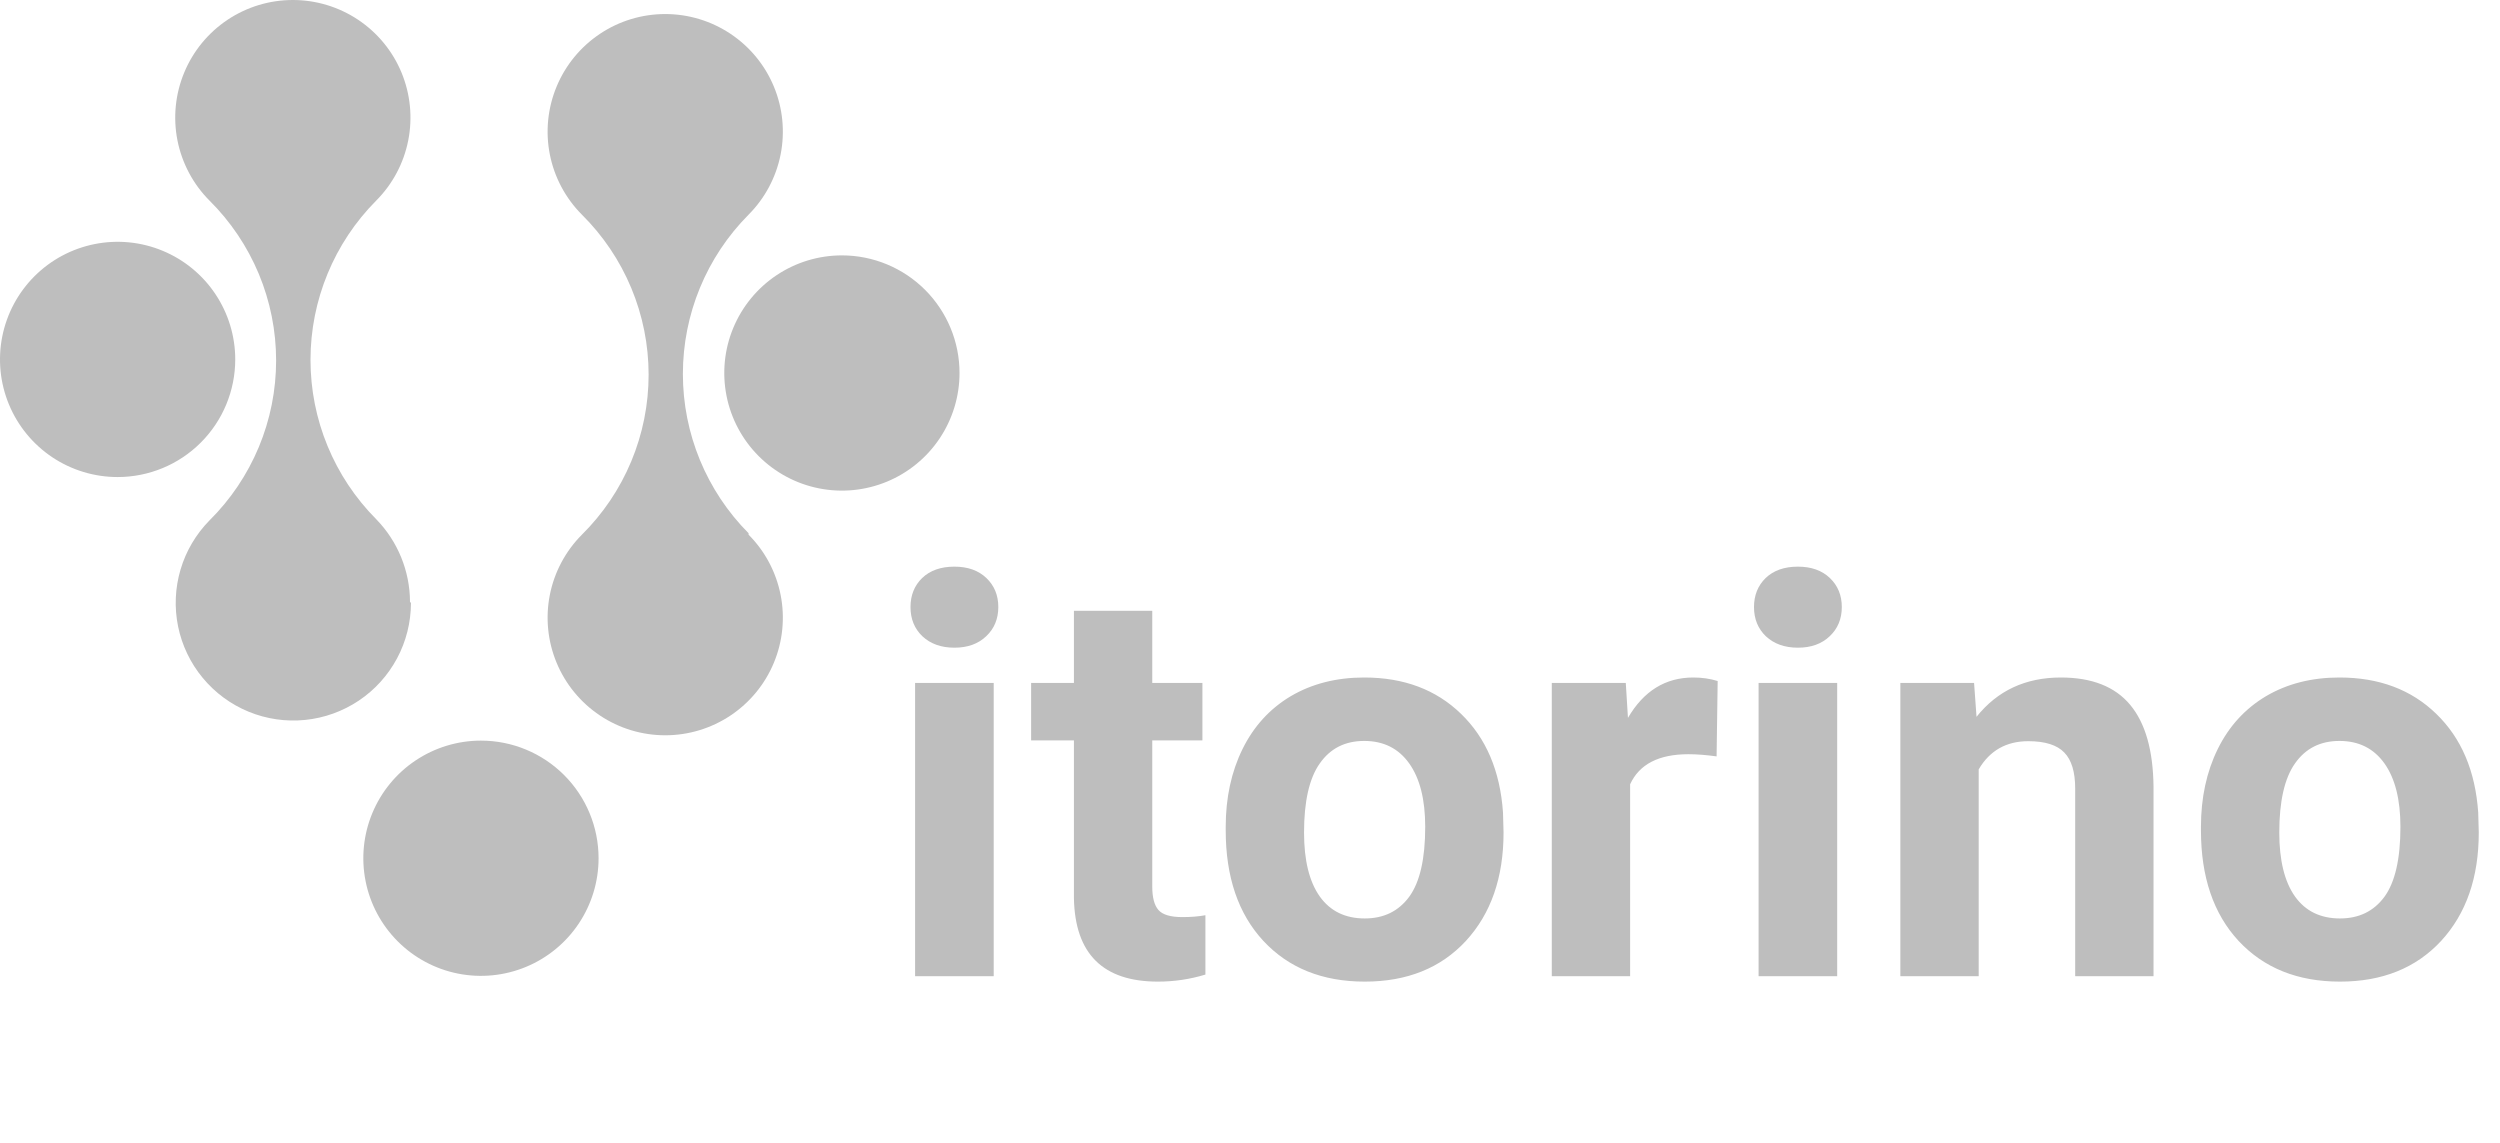
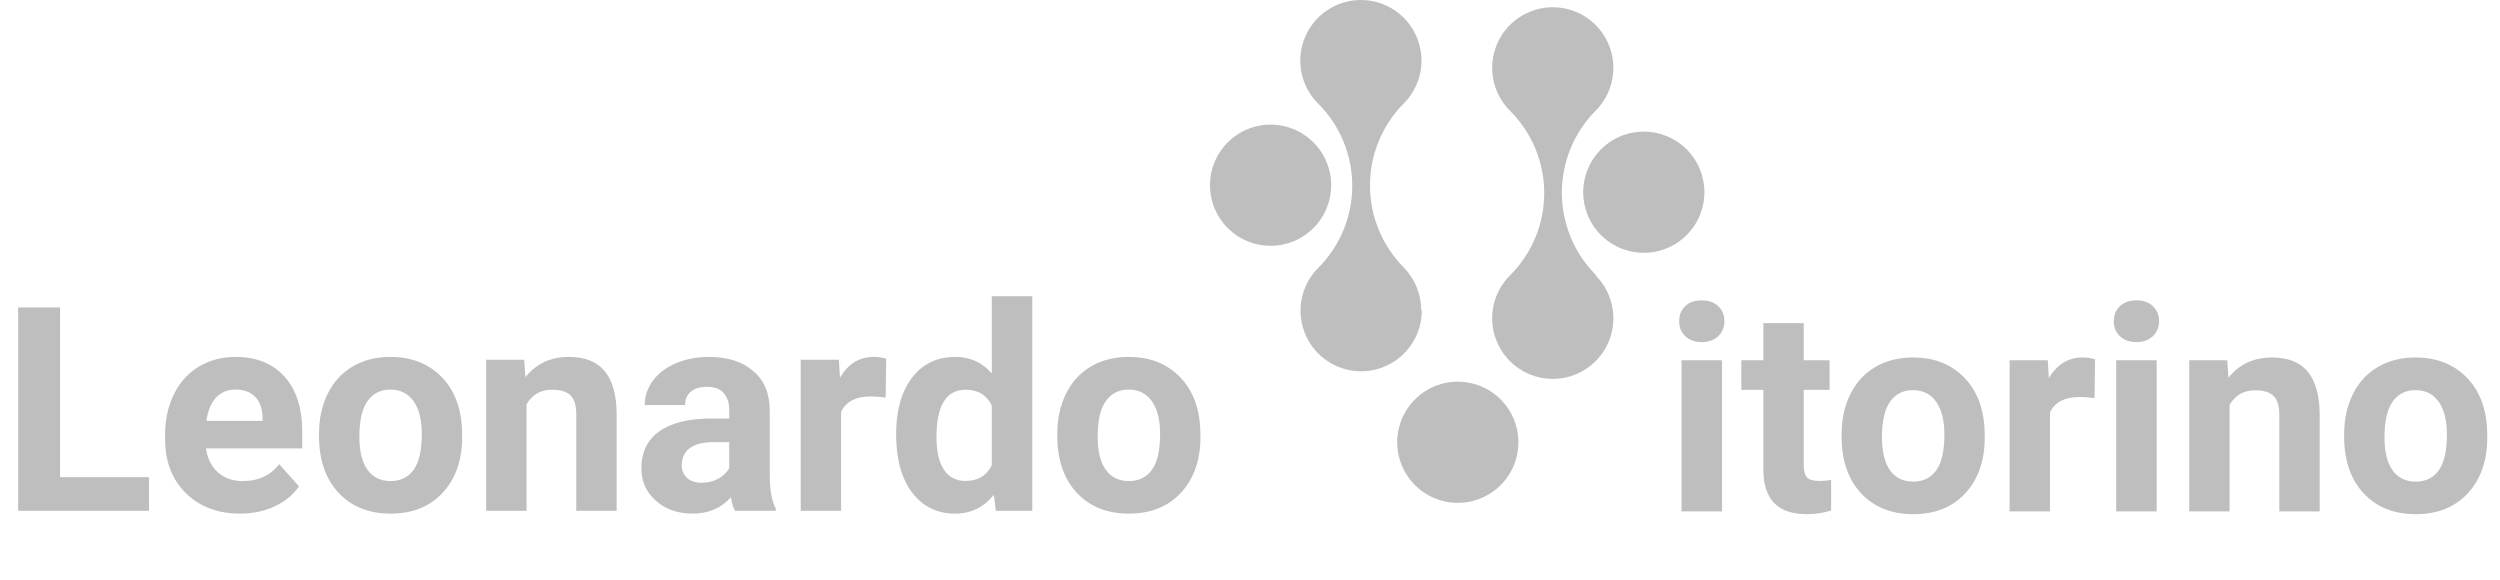
- <svg xmlns="http://www.w3.org/2000/svg" width="105" height="48" viewBox="0 0 105 48" fill="none">
-   <path d="M41.736 41H38.434V28.683H41.736V41ZM38.241 25.495C38.241 25.002 38.404 24.596 38.73 24.277C39.064 23.958 39.516 23.799 40.085 23.799C40.647 23.799 41.094 23.958 41.428 24.277C41.762 24.596 41.929 25.002 41.929 25.495C41.929 25.996 41.758 26.406 41.417 26.725C41.083 27.043 40.639 27.203 40.085 27.203C39.531 27.203 39.083 27.043 38.742 26.725C38.408 26.406 38.241 25.996 38.241 25.495ZM48.395 25.654V28.683H50.501V31.096H48.395V37.243C48.395 37.699 48.483 38.025 48.657 38.222C48.832 38.42 49.166 38.518 49.659 38.518C50.023 38.518 50.346 38.492 50.627 38.439V40.932C49.981 41.129 49.317 41.228 48.634 41.228C46.327 41.228 45.151 40.063 45.105 37.733V31.096H43.307V28.683H45.105V25.654H48.395ZM51.48 34.727C51.48 33.506 51.716 32.416 52.186 31.46C52.657 30.504 53.332 29.764 54.212 29.24C55.1 28.717 56.129 28.455 57.297 28.455C58.96 28.455 60.314 28.963 61.362 29.98C62.416 30.997 63.005 32.379 63.126 34.124L63.149 34.967C63.149 36.856 62.621 38.374 61.566 39.52C60.512 40.658 59.096 41.228 57.32 41.228C55.544 41.228 54.125 40.658 53.063 39.52C52.008 38.382 51.48 36.834 51.48 34.875V34.727ZM54.77 34.967C54.77 36.135 54.99 37.031 55.431 37.653C55.871 38.268 56.501 38.575 57.32 38.575C58.117 38.575 58.739 38.272 59.187 37.664C59.635 37.05 59.859 36.071 59.859 34.727C59.859 33.581 59.635 32.694 59.187 32.064C58.739 31.434 58.11 31.119 57.297 31.119C56.493 31.119 55.871 31.434 55.431 32.064C54.99 32.686 54.77 33.654 54.77 34.967ZM72.097 31.768C71.649 31.707 71.254 31.677 70.913 31.677C69.668 31.677 68.852 32.098 68.465 32.94V41H65.175V28.683H68.283L68.374 30.151C69.034 29.02 69.949 28.455 71.118 28.455C71.482 28.455 71.823 28.504 72.142 28.603L72.097 31.768ZM77.162 41H73.861V28.683H77.162V41ZM73.668 25.495C73.668 25.002 73.831 24.596 74.157 24.277C74.491 23.958 74.943 23.799 75.512 23.799C76.073 23.799 76.521 23.958 76.855 24.277C77.189 24.596 77.356 25.002 77.356 25.495C77.356 25.996 77.185 26.406 76.844 26.725C76.51 27.043 76.066 27.203 75.512 27.203C74.958 27.203 74.51 27.043 74.168 26.725C73.835 26.406 73.668 25.996 73.668 25.495ZM82.911 28.683L83.014 30.106C83.894 29.005 85.074 28.455 86.554 28.455C87.86 28.455 88.831 28.838 89.469 29.605C90.106 30.371 90.432 31.517 90.448 33.043V41H87.158V33.122C87.158 32.424 87.006 31.919 86.702 31.608C86.399 31.29 85.894 31.13 85.188 31.13C84.262 31.13 83.568 31.525 83.105 32.314V41H79.815V28.683H82.911ZM92.44 34.727C92.44 33.506 92.675 32.416 93.145 31.46C93.616 30.504 94.291 29.764 95.172 29.24C96.06 28.717 97.088 28.455 98.257 28.455C99.919 28.455 101.274 28.963 102.321 29.98C103.376 30.997 103.964 32.379 104.085 34.124L104.108 34.967C104.108 36.856 103.581 38.374 102.526 39.52C101.471 40.658 100.056 41.228 98.28 41.228C96.504 41.228 95.085 40.658 94.022 39.52C92.967 38.382 92.44 36.834 92.44 34.875V34.727ZM95.73 34.967C95.73 36.135 95.95 37.031 96.39 37.653C96.83 38.268 97.46 38.575 98.28 38.575C99.077 38.575 99.699 38.272 100.147 37.664C100.594 37.05 100.818 36.071 100.818 34.727C100.818 33.581 100.594 32.694 100.147 32.064C99.699 31.434 99.069 31.119 98.257 31.119C97.453 31.119 96.83 31.434 96.39 32.064C95.95 32.686 95.73 33.654 95.73 34.967Z" fill="#BEBEBE" />
-   <path d="M20.2 31.106C19.223 31.106 18.268 31.396 17.455 31.939C16.643 32.481 16.01 33.253 15.636 34.156C15.262 35.058 15.164 36.052 15.355 37.01C15.545 37.968 16.016 38.848 16.707 39.539C17.398 40.23 18.278 40.701 19.236 40.891C20.194 41.082 21.188 40.984 22.09 40.61C22.993 40.236 23.765 39.603 24.307 38.791C24.85 37.978 25.14 37.023 25.14 36.046C25.14 34.736 24.619 33.479 23.693 32.553C22.767 31.627 21.51 31.106 20.2 31.106Z" fill="#BEBEBE" />
-   <path d="M35.36 10.726C34.383 10.726 33.428 11.016 32.615 11.559C31.803 12.102 31.17 12.873 30.796 13.776C30.422 14.678 30.324 15.672 30.515 16.63C30.705 17.588 31.176 18.468 31.867 19.159C32.558 19.85 33.438 20.321 34.396 20.511C35.354 20.702 36.348 20.604 37.25 20.23C38.153 19.856 38.925 19.223 39.467 18.411C40.01 17.598 40.3 16.643 40.3 15.666C40.3 14.356 39.779 13.1 38.853 12.173C37.926 11.247 36.67 10.726 35.36 10.726Z" fill="#BEBEBE" />
-   <path d="M9.88 15.096C9.88 14.119 9.59 13.164 9.047 12.352C8.505 11.539 7.733 10.906 6.83 10.532C5.928 10.158 4.935 10.06 3.976 10.251C3.018 10.442 2.138 10.912 1.447 11.603C0.756 12.294 0.286 13.174 0.095 14.132C-0.096 15.091 0.002 16.084 0.376 16.987C0.75 17.889 1.383 18.661 2.195 19.204C3.008 19.746 3.963 20.036 4.94 20.036C6.25 20.036 7.507 19.516 8.433 18.589C9.36 17.663 9.88 16.406 9.88 15.096Z" fill="#BEBEBE" />
-   <path d="M31.44 22.396C29.673 20.618 28.681 18.213 28.681 15.706C28.681 13.199 29.673 10.794 31.44 9.016C32.129 8.324 32.597 7.444 32.786 6.487C32.975 5.529 32.877 4.537 32.502 3.635C32.128 2.733 31.494 1.963 30.682 1.421C29.87 0.879 28.916 0.59 27.94 0.59C26.964 0.59 26.009 0.879 25.198 1.421C24.386 1.963 23.752 2.733 23.378 3.635C23.003 4.537 22.904 5.529 23.093 6.487C23.282 7.444 23.751 8.324 24.44 9.016C25.328 9.896 26.032 10.943 26.513 12.096C26.994 13.249 27.242 14.487 27.242 15.736C27.242 16.986 26.994 18.223 26.513 19.377C26.032 20.53 25.328 21.577 24.44 22.456C23.751 23.148 23.282 24.028 23.093 24.986C22.904 25.944 23.003 26.936 23.378 27.837C23.752 28.739 24.386 29.509 25.198 30.051C26.009 30.593 26.964 30.882 27.94 30.882C28.916 30.882 29.87 30.593 30.682 30.051C31.494 29.509 32.128 28.739 32.502 27.837C32.877 26.936 32.975 25.944 32.786 24.986C32.597 24.028 32.129 23.148 31.44 22.456V22.396Z" fill="#BEBEBE" />
-   <path d="M17.22 25.276C17.215 23.979 16.705 22.735 15.8 21.806C14.033 20.028 13.041 17.623 13.041 15.116C13.041 12.609 14.033 10.204 15.8 8.426C16.489 7.735 16.957 6.854 17.146 5.897C17.335 4.939 17.236 3.947 16.862 3.045C16.488 2.143 15.854 1.373 15.042 0.831C14.23 0.289 13.276 0 12.3 0C11.324 0 10.369 0.289 9.557 0.831C8.746 1.373 8.112 2.143 7.738 3.045C7.363 3.947 7.264 4.939 7.453 5.897C7.643 6.854 8.111 7.735 8.8 8.426C9.686 9.306 10.389 10.352 10.87 11.504C11.35 12.657 11.597 13.893 11.597 15.141C11.597 16.39 11.35 17.626 10.87 18.778C10.389 19.931 9.686 20.977 8.8 21.856C8.231 22.434 7.813 23.142 7.583 23.92C7.353 24.697 7.318 25.519 7.48 26.313C7.643 27.107 7.998 27.849 8.516 28.473C9.033 29.098 9.695 29.585 10.445 29.893C11.195 30.2 12.009 30.319 12.816 30.237C13.622 30.156 14.396 29.877 15.07 29.426C15.743 28.975 16.295 28.365 16.677 27.65C17.059 26.935 17.259 26.137 17.26 25.326L17.22 25.276Z" fill="#BEBEBE" />
+ <svg xmlns="http://www.w3.org/2000/svg" width="1062" height="246" viewBox="0 0 1062 246" fill="none">
+   <path d="M731.521 217.237H714.315V153.041H731.521V217.237ZM713.306 136.428C713.306 133.857 714.157 131.741 715.857 130.079C717.598 128.418 719.951 127.587 722.918 127.587C725.845 127.587 728.179 128.418 729.919 130.079C731.659 131.741 732.53 133.857 732.53 136.428C732.53 139.038 731.64 141.174 729.86 142.836C728.119 144.497 725.805 145.328 722.918 145.328C720.03 145.328 717.697 144.497 715.917 142.836C714.176 141.174 713.306 139.038 713.306 136.428ZM766.23 137.258V153.041H777.206V165.619H766.23V197.658C766.23 200.031 766.685 201.732 767.594 202.76C768.504 203.789 770.245 204.303 772.816 204.303C774.714 204.303 776.395 204.165 777.859 203.888V216.881C774.497 217.91 771.036 218.424 767.476 218.424C755.451 218.424 749.32 212.352 749.083 200.209V165.619H739.709V153.041H749.083V137.258H766.23ZM782.309 184.546C782.309 178.177 783.535 172.501 785.987 167.518C788.44 162.534 791.96 158.677 796.548 155.948C801.176 153.219 806.536 151.854 812.627 151.854C821.289 151.854 828.35 154.504 833.808 159.804C839.306 165.105 842.372 172.304 843.005 181.401L843.123 185.792C843.123 195.641 840.374 203.552 834.876 209.524C829.378 215.457 822.001 218.424 812.746 218.424C803.49 218.424 796.093 215.457 790.556 209.524C785.058 203.591 782.309 195.522 782.309 185.317V184.546ZM799.455 185.792C799.455 191.883 800.603 196.55 802.897 199.794C805.191 202.998 808.474 204.6 812.746 204.6C816.899 204.6 820.142 203.018 822.476 199.853C824.81 196.649 825.977 191.547 825.977 184.546C825.977 178.573 824.81 173.945 822.476 170.662C820.142 167.379 816.859 165.738 812.627 165.738C808.434 165.738 805.191 167.379 802.897 170.662C800.603 173.906 799.455 178.949 799.455 185.792ZM889.758 169.119C887.424 168.803 885.367 168.645 883.588 168.645C877.101 168.645 872.849 170.84 870.831 175.231V217.237H853.684V153.041H869.882L870.357 160.694C873.798 154.801 878.564 151.854 884.655 151.854C886.554 151.854 888.334 152.111 889.995 152.625L889.758 169.119ZM916.16 217.237H898.954V153.041H916.16V217.237ZM897.946 136.428C897.946 133.857 898.796 131.741 900.497 130.079C902.237 128.418 904.591 127.587 907.557 127.587C910.484 127.587 912.818 128.418 914.559 130.079C916.299 131.741 917.169 133.857 917.169 136.428C917.169 139.038 916.279 141.174 914.499 142.836C912.759 144.497 910.445 145.328 907.557 145.328C904.67 145.328 902.336 144.497 900.556 142.836C898.816 141.174 897.946 139.038 897.946 136.428ZM946.123 153.041L946.657 160.457C951.245 154.722 957.396 151.854 965.109 151.854C971.912 151.854 976.975 153.851 980.298 157.846C983.62 161.841 985.321 167.814 985.4 175.765V217.237H968.254V176.18C968.254 172.541 967.462 169.911 965.88 168.289C964.298 166.628 961.668 165.797 957.989 165.797C953.164 165.797 949.544 167.854 947.132 171.967V217.237H929.985V153.041H946.123ZM995.783 184.546C995.783 178.177 997.01 172.501 999.462 167.518C1001.91 162.534 1005.43 158.677 1010.02 155.948C1014.65 153.219 1020.01 151.854 1026.1 151.854C1034.76 151.854 1041.82 154.504 1047.28 159.804C1052.78 165.105 1055.85 172.304 1056.48 181.401L1056.6 185.792C1056.6 195.641 1053.85 203.552 1048.35 209.524C1042.85 215.457 1035.48 218.424 1026.22 218.424C1016.96 218.424 1009.57 215.457 1004.03 209.524C998.532 203.591 995.783 195.522 995.783 185.317V184.546ZM1012.93 185.792C1012.93 191.883 1014.08 196.55 1016.37 199.794C1018.67 202.998 1021.95 204.6 1026.22 204.6C1030.37 204.6 1033.62 203.018 1035.95 199.853C1038.28 196.649 1039.45 191.547 1039.45 184.546C1039.45 178.573 1038.28 173.945 1035.95 170.662C1033.62 167.379 1030.33 165.738 1026.1 165.738C1021.91 165.738 1018.67 167.379 1016.37 170.662C1014.08 173.906 1012.93 178.949 1012.93 185.792Z" fill="#BEBEBE" />
+   <path d="M25.512 202.701H63.307V217H7.713V130.613H25.512V202.701ZM101.991 218.187C92.577 218.187 84.903 215.299 78.97 209.524C73.077 203.749 70.13 196.056 70.13 186.444V184.783C70.13 178.336 71.376 172.58 73.868 167.518C76.36 162.415 79.88 158.499 84.429 155.77C89.017 153.001 94.238 151.617 100.092 151.617C108.873 151.617 115.776 154.385 120.799 159.923C125.862 165.461 128.393 173.312 128.393 183.478V190.479H87.514C88.068 194.672 89.729 198.034 92.498 200.565C95.306 203.097 98.846 204.362 103.118 204.362C109.724 204.362 114.886 201.969 118.604 197.183L127.029 206.617C124.458 210.256 120.977 213.104 116.586 215.161C112.196 217.178 107.331 218.187 101.991 218.187ZM100.033 165.5C96.631 165.5 93.862 166.647 91.727 168.941C89.63 171.236 88.285 174.519 87.692 178.791H111.543V177.426C111.464 173.629 110.436 170.702 108.458 168.645C106.48 166.548 103.672 165.5 100.033 165.5ZM135.513 184.308C135.513 177.94 136.739 172.264 139.192 167.28C141.644 162.296 145.164 158.44 149.753 155.711C154.381 152.981 159.74 151.617 165.832 151.617C174.494 151.617 181.554 154.267 187.013 159.567C192.511 164.867 195.576 172.066 196.209 181.164L196.328 185.554C196.328 195.403 193.579 203.314 188.081 209.287C182.583 215.22 175.206 218.187 165.95 218.187C156.694 218.187 149.298 215.22 143.76 209.287C138.262 203.354 135.513 195.285 135.513 185.08V184.308ZM152.66 185.554C152.66 191.646 153.807 196.313 156.101 199.557C158.395 202.76 161.678 204.362 165.95 204.362C170.103 204.362 173.347 202.78 175.681 199.616C178.014 196.412 179.181 191.309 179.181 184.308C179.181 178.336 178.014 173.708 175.681 170.425C173.347 167.142 170.064 165.5 165.832 165.5C161.639 165.5 158.395 167.142 156.101 170.425C153.807 173.668 152.66 178.711 152.66 185.554ZM222.671 152.803L223.205 160.22C227.793 154.484 233.944 151.617 241.657 151.617C248.461 151.617 253.523 153.614 256.846 157.609C260.169 161.604 261.869 167.577 261.949 175.527V217H244.802V175.943C244.802 172.304 244.011 169.673 242.428 168.052C240.846 166.39 238.216 165.56 234.537 165.56C229.712 165.56 226.093 167.616 223.68 171.73V217H206.533V152.803H222.671ZM312.202 217C311.411 215.457 310.838 213.539 310.482 211.245C306.328 215.873 300.929 218.187 294.284 218.187C287.995 218.187 282.774 216.367 278.621 212.728C274.507 209.089 272.45 204.501 272.45 198.963C272.45 192.16 274.962 186.939 279.985 183.3C285.048 179.661 292.346 177.821 301.879 177.782H309.77V174.103C309.77 171.137 308.998 168.763 307.456 166.984C305.953 165.204 303.56 164.314 300.277 164.314C297.389 164.314 295.115 165.006 293.454 166.39C291.832 167.775 291.021 169.673 291.021 172.086H273.874C273.874 168.368 275.021 164.927 277.315 161.762C279.61 158.598 282.853 156.126 287.046 154.346C291.238 152.526 295.945 151.617 301.167 151.617C309.077 151.617 315.347 153.614 319.975 157.609C324.642 161.565 326.976 167.142 326.976 174.341V202.167C327.015 208.258 327.866 212.867 329.527 215.991V217H312.202ZM298.022 205.074C300.554 205.074 302.887 204.521 305.023 203.413C307.159 202.266 308.741 200.743 309.77 198.845V187.809H303.362C294.779 187.809 290.21 190.775 289.656 196.709L289.597 197.717C289.597 199.853 290.349 201.613 291.852 202.998C293.355 204.382 295.411 205.074 298.022 205.074ZM376.221 168.882C373.887 168.566 371.83 168.408 370.051 168.408C363.564 168.408 359.312 170.603 357.294 174.993V217H340.147V152.803H356.345L356.82 160.457C360.261 154.563 365.027 151.617 371.118 151.617C373.017 151.617 374.797 151.874 376.458 152.388L376.221 168.882ZM380.671 184.427C380.671 174.42 382.906 166.45 387.375 160.516C391.885 154.583 398.035 151.617 405.827 151.617C412.077 151.617 417.239 153.95 421.313 158.618V125.867H438.519V217H423.034L422.203 210.177C417.931 215.517 412.433 218.187 405.709 218.187C398.154 218.187 392.082 215.22 387.494 209.287C382.945 203.314 380.671 195.028 380.671 184.427ZM397.818 185.673C397.818 191.685 398.866 196.293 400.962 199.497C403.059 202.701 406.104 204.303 410.099 204.303C415.4 204.303 419.137 202.068 421.313 197.599V172.264C419.177 167.794 415.479 165.56 410.218 165.56C401.951 165.56 397.818 172.264 397.818 185.673ZM449.139 184.308C449.139 177.94 450.366 172.264 452.818 167.28C455.27 162.296 458.791 158.44 463.379 155.711C468.007 152.981 473.366 151.617 479.458 151.617C488.12 151.617 495.181 154.267 500.639 159.567C506.137 164.867 509.203 172.066 509.836 181.164L509.954 185.554C509.954 195.403 507.205 203.314 501.707 209.287C496.209 215.22 488.832 218.187 479.576 218.187C470.321 218.187 462.924 215.22 457.386 209.287C451.888 203.354 449.139 195.285 449.139 185.08V184.308ZM466.286 185.554C466.286 191.646 467.433 196.313 469.727 199.557C472.022 202.76 475.305 204.362 479.576 204.362C483.73 204.362 486.973 202.78 489.307 199.616C491.641 196.412 492.807 191.309 492.807 184.308C492.807 178.336 491.641 173.708 489.307 170.425C486.973 167.142 483.69 165.5 479.458 165.5C475.265 165.5 472.022 167.142 469.727 170.425C467.433 173.668 466.286 178.711 466.286 185.554Z" fill="#BEBEBE" />
+   <path d="M619.279 162.121C614.187 162.121 609.209 163.631 604.975 166.46C600.741 169.289 597.441 173.31 595.492 178.014C593.544 182.719 593.033 187.896 594.027 192.891C595.021 197.885 597.473 202.472 601.073 206.073C604.674 209.674 609.262 212.126 614.256 213.119C619.251 214.113 624.427 213.603 629.132 211.654C633.837 209.706 637.857 206.406 640.686 202.171C643.515 197.937 645.025 192.959 645.025 187.867C645.025 181.039 642.313 174.49 637.484 169.662C632.656 164.834 626.107 162.121 619.279 162.121Z" fill="#BEBEBE" />
+   <path d="M698.291 55.904C693.199 55.904 688.221 57.413 683.987 60.243C679.753 63.072 676.453 67.093 674.504 71.798C672.555 76.502 672.046 81.679 673.039 86.673C674.032 91.667 676.485 96.255 680.085 99.856C683.686 103.457 688.274 105.909 693.268 106.902C698.262 107.895 703.439 107.386 708.144 105.437C712.848 103.488 716.869 100.188 719.698 95.954C722.527 91.721 724.038 86.743 724.038 81.65C724.038 74.822 721.325 68.273 716.497 63.444C711.668 58.616 705.119 55.904 698.291 55.904Z" fill="#BEBEBE" />
+   <path d="M565.493 78.679C565.493 73.587 563.983 68.609 561.154 64.375C558.325 60.141 554.304 56.841 549.599 54.892C544.894 52.944 539.718 52.434 534.724 53.427C529.729 54.421 525.142 56.873 521.541 60.474C517.94 64.074 515.488 68.662 514.495 73.656C513.501 78.651 514.011 83.828 515.96 88.532C517.908 93.237 521.209 97.258 525.442 100.087C529.676 102.916 534.654 104.426 539.746 104.426C546.575 104.426 553.123 101.713 557.952 96.885C562.781 92.056 565.493 85.507 565.493 78.679Z" fill="#BEBEBE" />
+   <path d="M677.861 116.726C668.65 107.459 663.48 94.924 663.48 81.859C663.48 68.793 668.65 56.258 677.861 46.991C681.452 43.386 683.893 38.799 684.879 33.807C685.864 28.815 685.348 23.644 683.396 18.945C681.445 14.247 678.145 10.231 673.913 7.407C669.681 4.582 664.707 3.075 659.619 3.075C654.531 3.075 649.558 4.582 645.326 7.407C641.094 10.231 637.794 14.247 635.842 18.945C633.891 23.644 633.375 28.815 634.36 33.807C635.345 38.799 637.787 43.386 641.378 46.991C646.004 51.575 649.677 57.031 652.183 63.042C654.689 69.053 655.98 75.502 655.98 82.015C655.98 88.528 654.689 94.976 652.183 100.988C649.677 106.999 646.004 112.454 641.378 117.039C637.787 120.643 635.345 125.231 634.36 130.223C633.375 135.214 633.891 140.386 635.842 145.085C637.794 149.783 641.094 153.798 645.326 156.623C649.558 159.448 654.531 160.955 659.619 160.955C664.707 160.955 669.681 159.448 673.913 156.623C678.145 153.798 681.445 149.783 683.396 145.085C685.348 140.386 685.864 135.214 684.879 130.223C683.893 125.231 681.452 120.643 677.861 117.039V116.726Z" fill="#BEBEBE" />
+   <path d="M603.748 131.736C603.72 124.976 601.066 118.491 596.347 113.651C587.137 104.384 581.967 91.849 581.967 78.784C581.967 65.718 587.137 53.183 596.347 43.916C599.938 40.312 602.38 35.724 603.365 30.732C604.35 25.741 603.834 20.569 601.883 15.871C599.931 11.172 596.631 7.157 592.399 4.332C588.168 1.508 583.193 0 578.106 0C573.018 0 568.044 1.508 563.812 4.332C559.58 7.157 556.28 11.172 554.328 15.871C552.377 20.569 551.861 25.741 552.846 30.732C553.832 35.724 556.274 40.312 559.864 43.916C564.483 48.499 568.149 53.952 570.65 59.958C573.152 65.965 574.44 72.407 574.44 78.914C574.44 85.421 573.152 91.863 570.65 97.87C568.149 103.877 564.483 109.329 559.864 113.912C556.9 116.922 554.722 120.616 553.523 124.667C552.323 128.717 552.139 133.001 552.986 137.14C553.834 141.279 555.687 145.146 558.382 148.4C561.077 151.653 564.531 154.194 568.44 155.797C572.349 157.4 576.591 158.017 580.795 157.593C584.998 157.168 589.033 155.716 592.542 153.364C596.052 151.013 598.929 147.833 600.919 144.107C602.91 140.381 603.953 136.221 603.956 131.997L603.748 131.736Z" fill="#BEBEBE" />
</svg>
